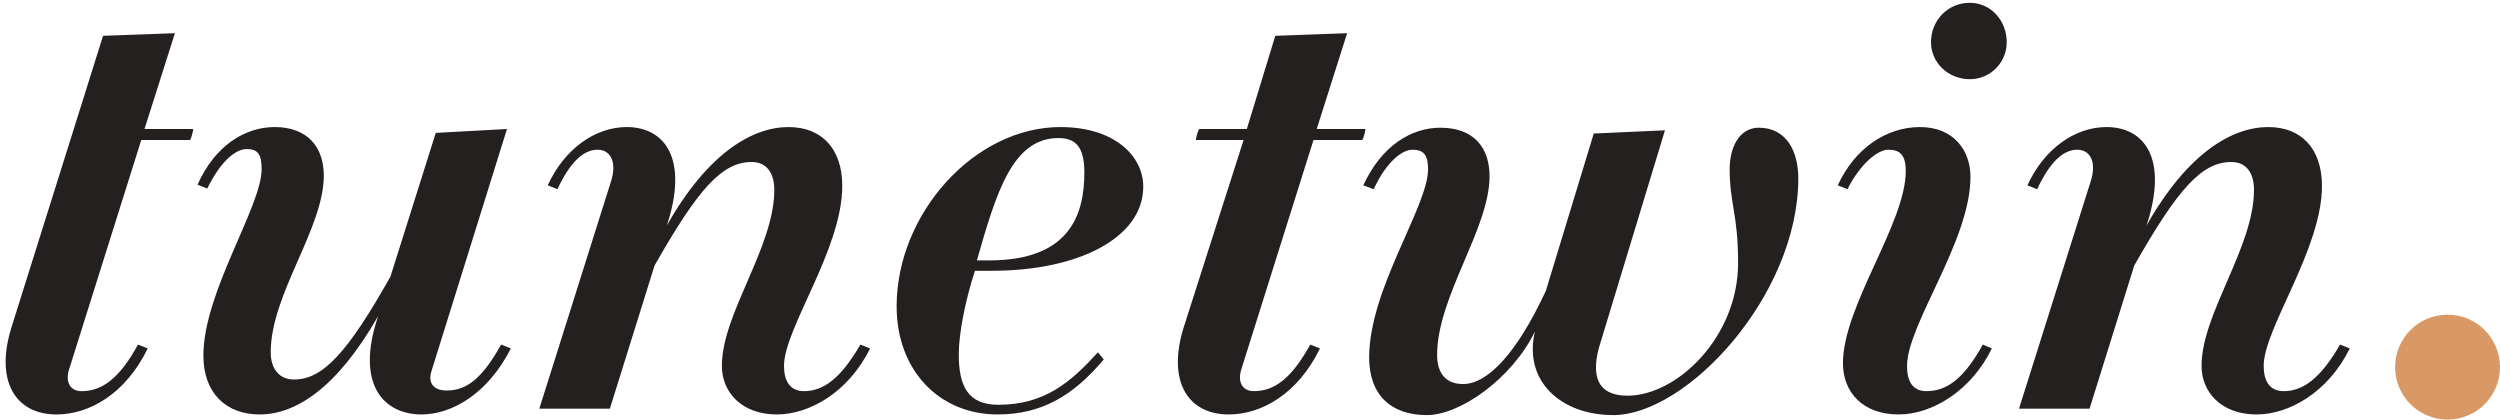
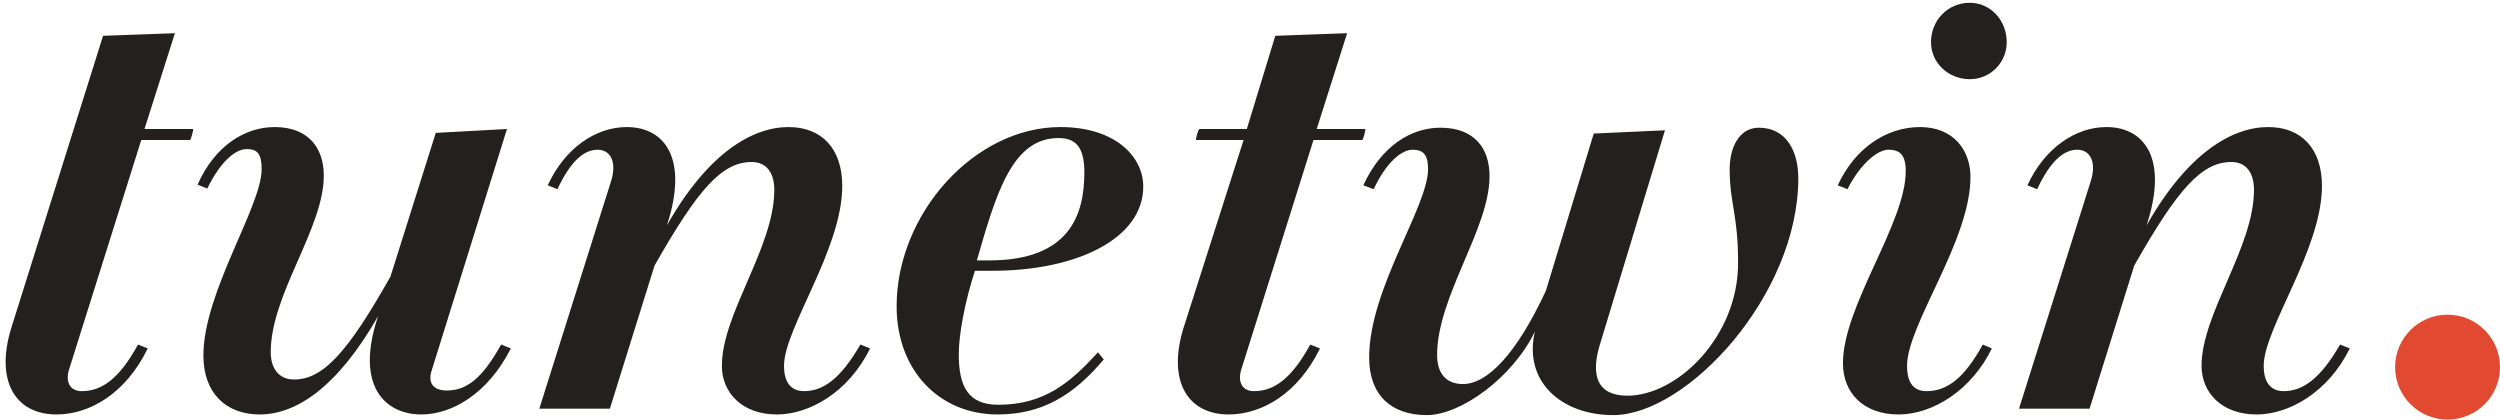
<svg xmlns="http://www.w3.org/2000/svg" width="143px" height="24px" viewBox="0 0 143 24" version="1.1">
  <defs />
  <g id="Page-2" stroke="none" stroke-width="1" fill="none" fill-rule="evenodd">
-     <g id="Home" transform="translate(-28, -17)">
-       <g id="Header">
-         <g id="logo" transform="translate(28, 17)">
-           <circle id="Oval-9" fill="#D99966" cx="140" cy="21" r="3" />
+     <g id="Home" transform="translate(-28, -27)">
+       <g id="Header" transform="translate(28, 27)">
+         <g id="logo">
+           <circle id="Oval-9" fill="#E24931" cx="140" cy="21" r="3" />
          <path d="M8.265,7.379 L10.005,1.899 L5.895,2.048 L0.638,18.783 C-0.288,21.819 0.897,23.707 3.229,23.707 C5.118,23.707 7.191,22.522 8.45,19.93 L7.895,19.708 C6.821,21.671 5.821,22.374 4.673,22.374 C4.007,22.374 3.748,21.856 3.933,21.189 L8.08,8.009 L10.857,8.009 C10.931,8.009 11.079,7.379 11.042,7.379 L8.265,7.379 Z M28.999,7.379 L24.926,7.601 L22.334,15.821 C19.891,20.153 18.484,21.708 16.817,21.708 C15.929,21.708 15.485,21.041 15.485,20.153 C15.485,16.82 18.521,13.081 18.521,10.045 C18.521,8.453 17.632,7.268 15.707,7.268 C14.041,7.268 12.3,8.305 11.301,10.563 L11.856,10.785 C12.597,9.267 13.448,8.527 14.115,8.527 C14.744,8.527 14.966,8.823 14.966,9.675 C14.966,11.822 11.634,16.709 11.634,20.338 C11.634,22.485 12.93,23.707 14.855,23.707 C16.892,23.707 19.261,22.226 21.631,18.079 C20.298,22.004 21.964,23.707 24.111,23.707 C25.814,23.707 27.888,22.559 29.221,19.93 L28.665,19.708 C27.592,21.634 26.703,22.337 25.555,22.337 C24.778,22.337 24.445,21.893 24.704,21.152 L28.999,7.379 Z M49.769,19.93 L49.214,19.708 C48.103,21.634 47.104,22.374 45.993,22.374 C45.178,22.374 44.845,21.782 44.845,20.93 C44.845,18.783 48.177,14.266 48.177,10.637 C48.177,8.49 46.993,7.268 45.104,7.268 C43.068,7.268 40.513,8.712 38.144,12.896 C39.402,9.082 38.033,7.268 35.848,7.268 C34.071,7.268 32.294,8.49 31.331,10.6 L31.886,10.822 C32.664,9.156 33.442,8.564 34.182,8.564 C34.923,8.564 35.293,9.267 34.96,10.341 L30.85,23.374 L34.885,23.374 L37.44,15.191 C39.921,10.822 41.291,9.267 42.994,9.267 C43.882,9.267 44.29,9.934 44.29,10.859 C44.29,14.155 41.291,17.931 41.291,20.93 C41.291,22.448 42.438,23.707 44.438,23.707 C46.252,23.707 48.511,22.485 49.769,19.93 L49.769,19.93 Z M65.394,10.674 C65.394,8.934 63.765,7.268 60.655,7.268 C55.73,7.268 51.287,12.229 51.287,17.524 C51.287,21.189 53.731,23.707 57.063,23.707 C59.581,23.707 61.395,22.633 63.135,20.56 L62.802,20.153 C61.247,21.856 59.766,23.152 57.1,23.152 C55.36,23.152 54.842,22.078 54.842,20.264 C54.842,19.079 55.212,17.191 55.767,15.488 L56.767,15.488 C61.617,15.488 65.394,13.636 65.394,10.674 L65.394,10.674 Z M62.025,9.86 C62.025,12.303 61.173,14.895 56.582,14.895 L55.878,14.895 C56.989,11.008 57.915,7.897 60.544,7.897 C61.506,7.897 62.025,8.379 62.025,9.86 L62.025,9.86 Z M78.093,7.379 L75.316,7.379 L77.056,1.899 L72.947,2.048 L71.318,7.379 L68.615,7.379 C68.541,7.379 68.356,8.009 68.43,8.009 L71.133,8.009 L67.689,18.783 C66.764,21.819 67.948,23.707 70.281,23.707 C72.169,23.707 74.243,22.522 75.501,19.93 L74.946,19.708 C73.872,21.671 72.873,22.374 71.725,22.374 C71.059,22.374 70.799,21.856 70.984,21.189 L75.131,8.009 L77.908,8.009 C77.982,8.009 78.13,7.379 78.093,7.379 L78.093,7.379 Z M102.863,10.193 C102.863,8.675 102.196,7.305 100.604,7.305 C99.493,7.305 98.938,8.416 98.938,9.675 C98.938,11.674 99.419,12.229 99.419,15.043 C99.419,19.264 95.939,22.633 93.088,22.633 C91.422,22.633 90.904,21.56 91.57,19.523 L95.236,7.453 L91.163,7.638 L88.423,16.635 C86.72,20.301 85.054,21.967 83.684,21.967 C82.758,21.967 82.203,21.411 82.203,20.301 C82.203,16.968 85.202,13.081 85.202,10.082 C85.202,8.453 84.313,7.305 82.388,7.305 C80.722,7.305 79.019,8.342 77.982,10.6 L78.575,10.822 C79.278,9.304 80.167,8.564 80.796,8.564 C81.425,8.564 81.685,8.86 81.685,9.675 C81.685,11.822 78.315,16.524 78.315,20.449 C78.315,22.596 79.574,23.744 81.611,23.744 C83.536,23.744 86.498,21.634 87.794,18.968 C87.127,21.856 89.349,23.744 92.274,23.744 C96.494,23.744 102.863,16.894 102.863,10.193 L102.863,10.193 Z M114.785,2.419 C114.785,1.16 113.859,0.16 112.674,0.16 C111.415,0.16 110.453,1.16 110.453,2.419 C110.453,3.566 111.415,4.529 112.674,4.529 C113.859,4.529 114.785,3.566 114.785,2.419 L114.785,2.419 Z M113.933,19.93 L113.415,19.708 C112.341,21.671 111.341,22.374 110.194,22.374 C109.379,22.374 109.083,21.782 109.083,20.93 C109.083,18.561 112.711,13.784 112.711,10.119 C112.711,8.601 111.749,7.268 109.823,7.268 C107.898,7.268 106.084,8.49 105.121,10.6 L105.677,10.822 C106.38,9.415 107.38,8.564 108.009,8.564 C108.676,8.564 109.009,8.86 109.009,9.786 C109.009,12.785 105.417,17.487 105.417,20.782 C105.417,22.448 106.565,23.707 108.601,23.707 C110.564,23.707 112.785,22.3 113.933,19.93 L113.933,19.93 Z M134.408,19.93 L133.852,19.708 C132.741,21.634 131.742,22.374 130.631,22.374 C129.817,22.374 129.483,21.782 129.483,20.93 C129.483,18.783 132.816,14.266 132.816,10.637 C132.816,8.49 131.631,7.268 129.743,7.268 C127.706,7.268 125.151,8.712 122.782,12.896 C124.041,9.082 122.671,7.268 120.486,7.268 C118.709,7.268 116.932,8.49 115.969,10.6 L116.525,10.822 C117.302,9.156 118.08,8.564 118.82,8.564 C119.561,8.564 119.931,9.267 119.598,10.341 L115.488,23.374 L119.524,23.374 L122.078,15.191 C124.559,10.822 125.929,9.267 127.632,9.267 C128.521,9.267 128.928,9.934 128.928,10.859 C128.928,14.155 125.929,17.931 125.929,20.93 C125.929,22.448 127.077,23.707 129.076,23.707 C130.89,23.707 133.149,22.485 134.408,19.93 L134.408,19.93 Z" id="tunetwin" fill="#242020" />
        </g>
      </g>
    </g>
  </g>
</svg>
